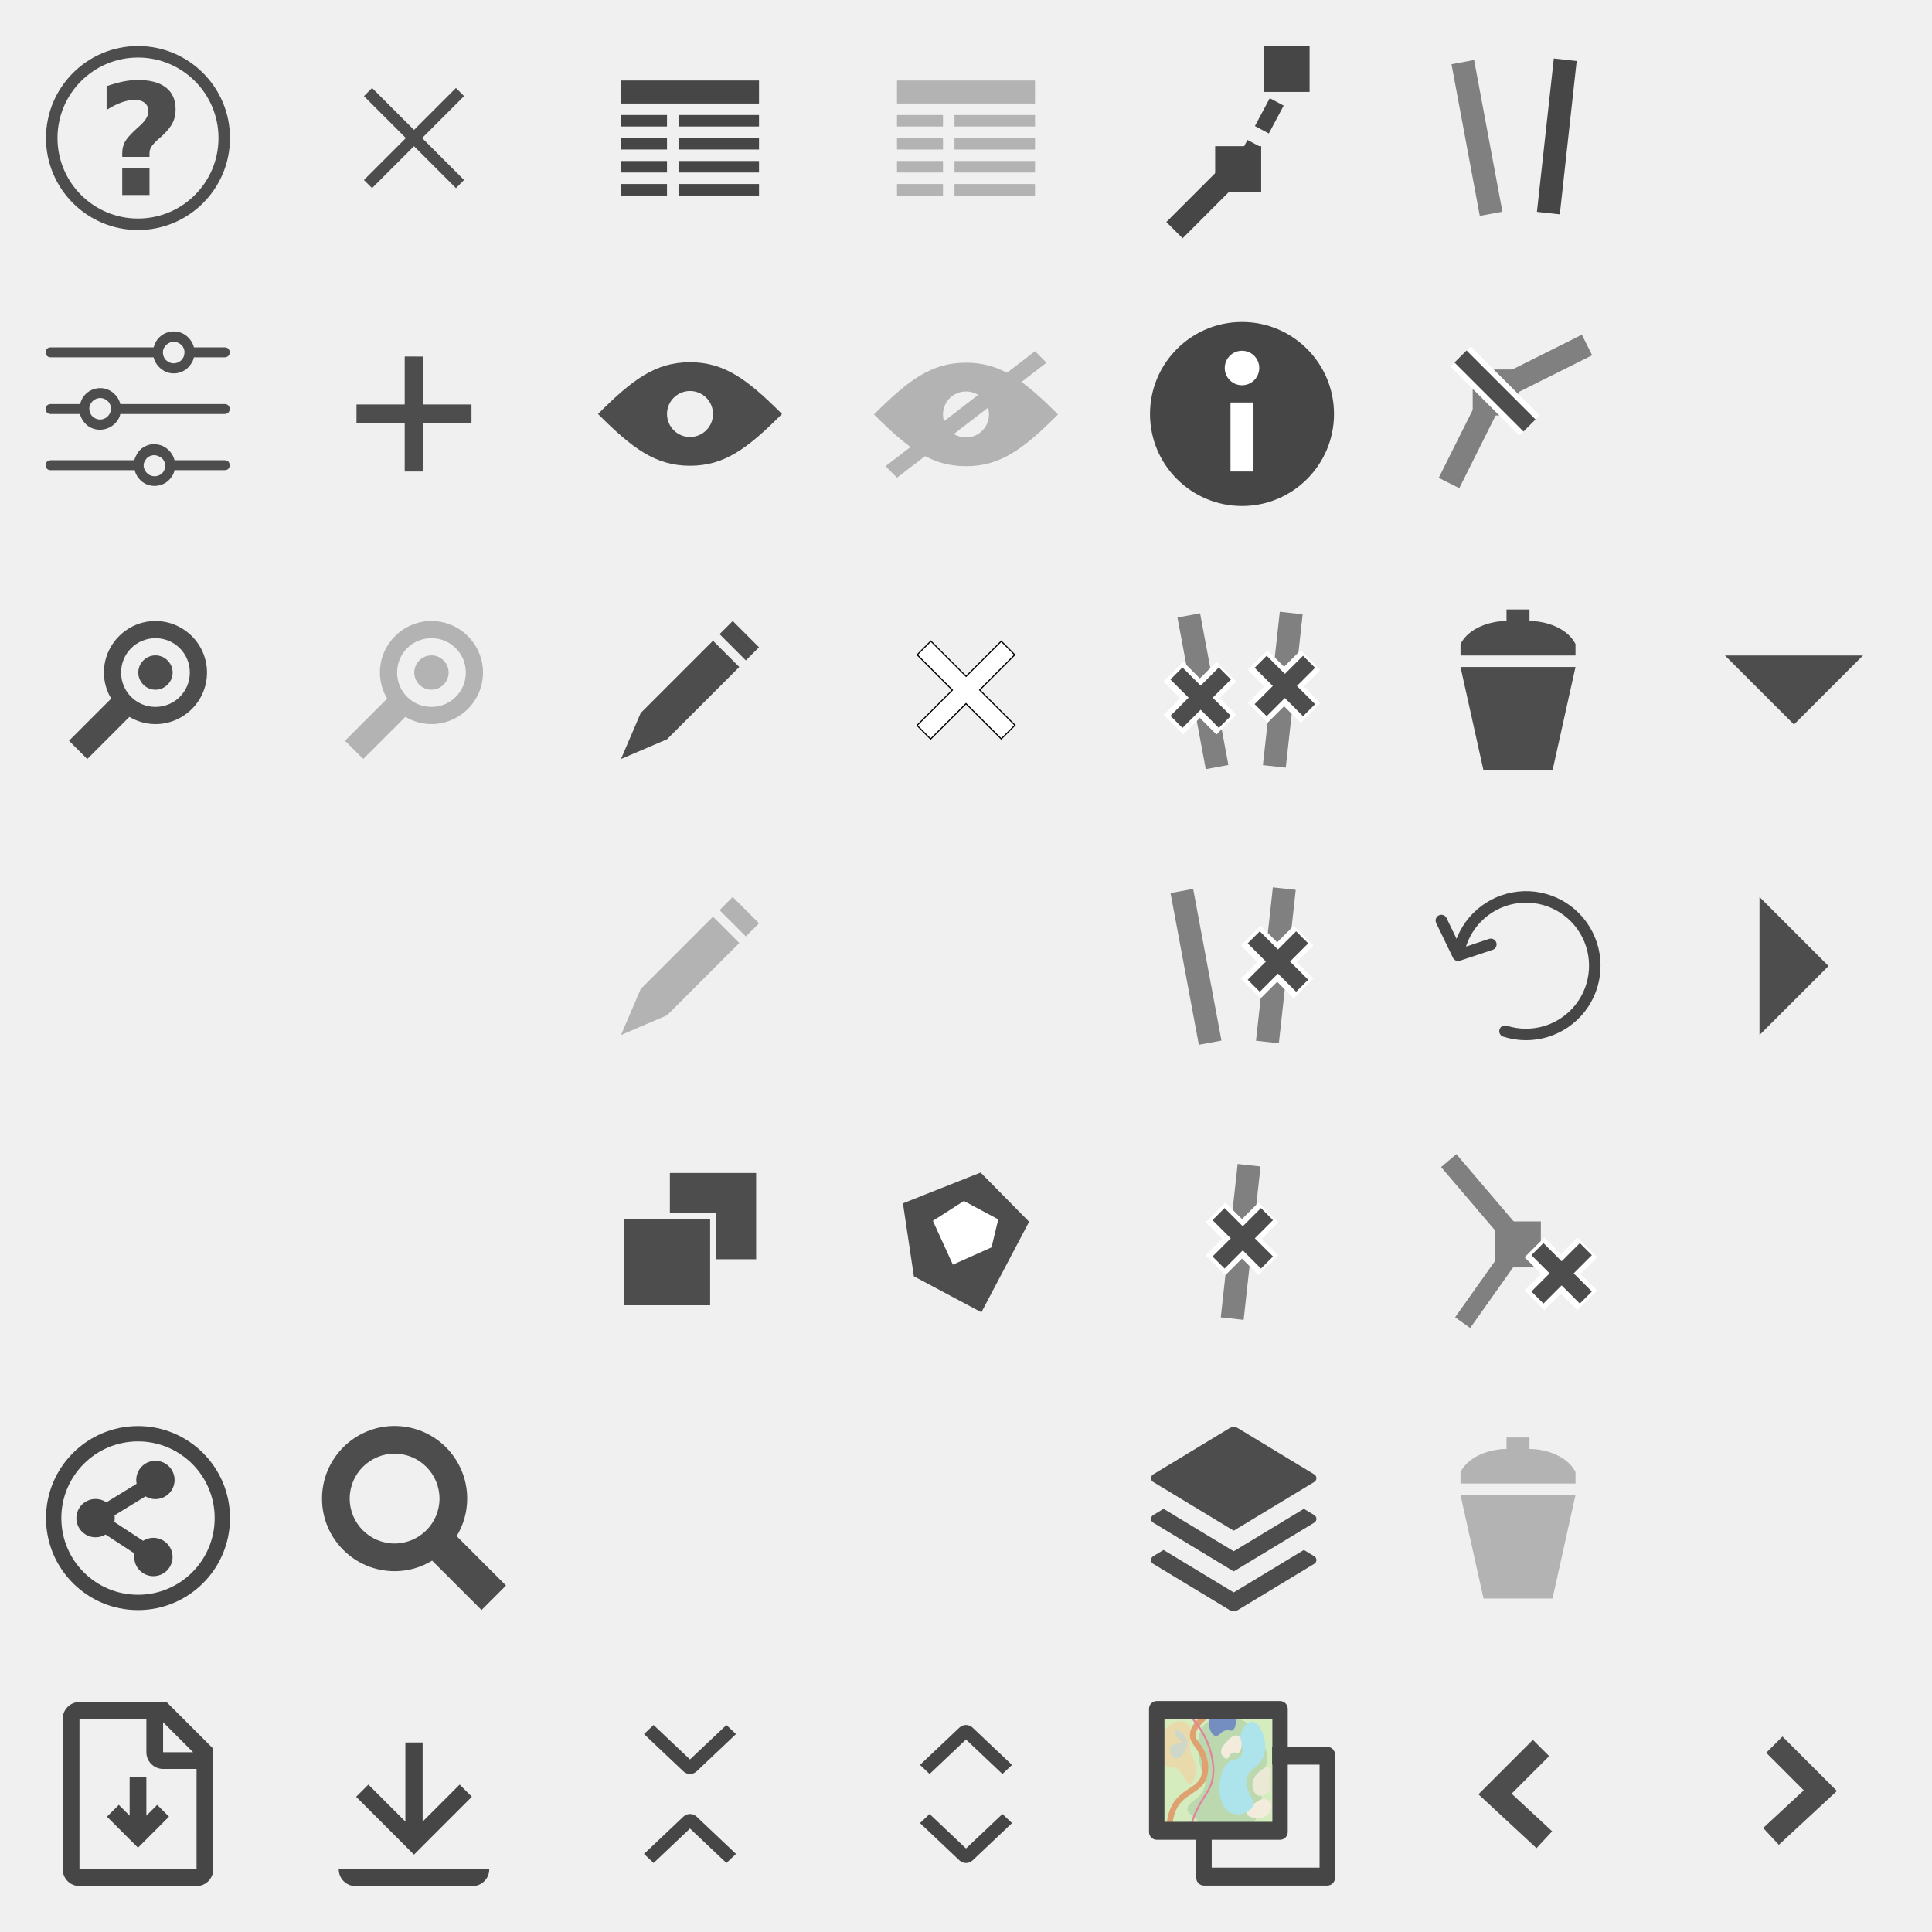
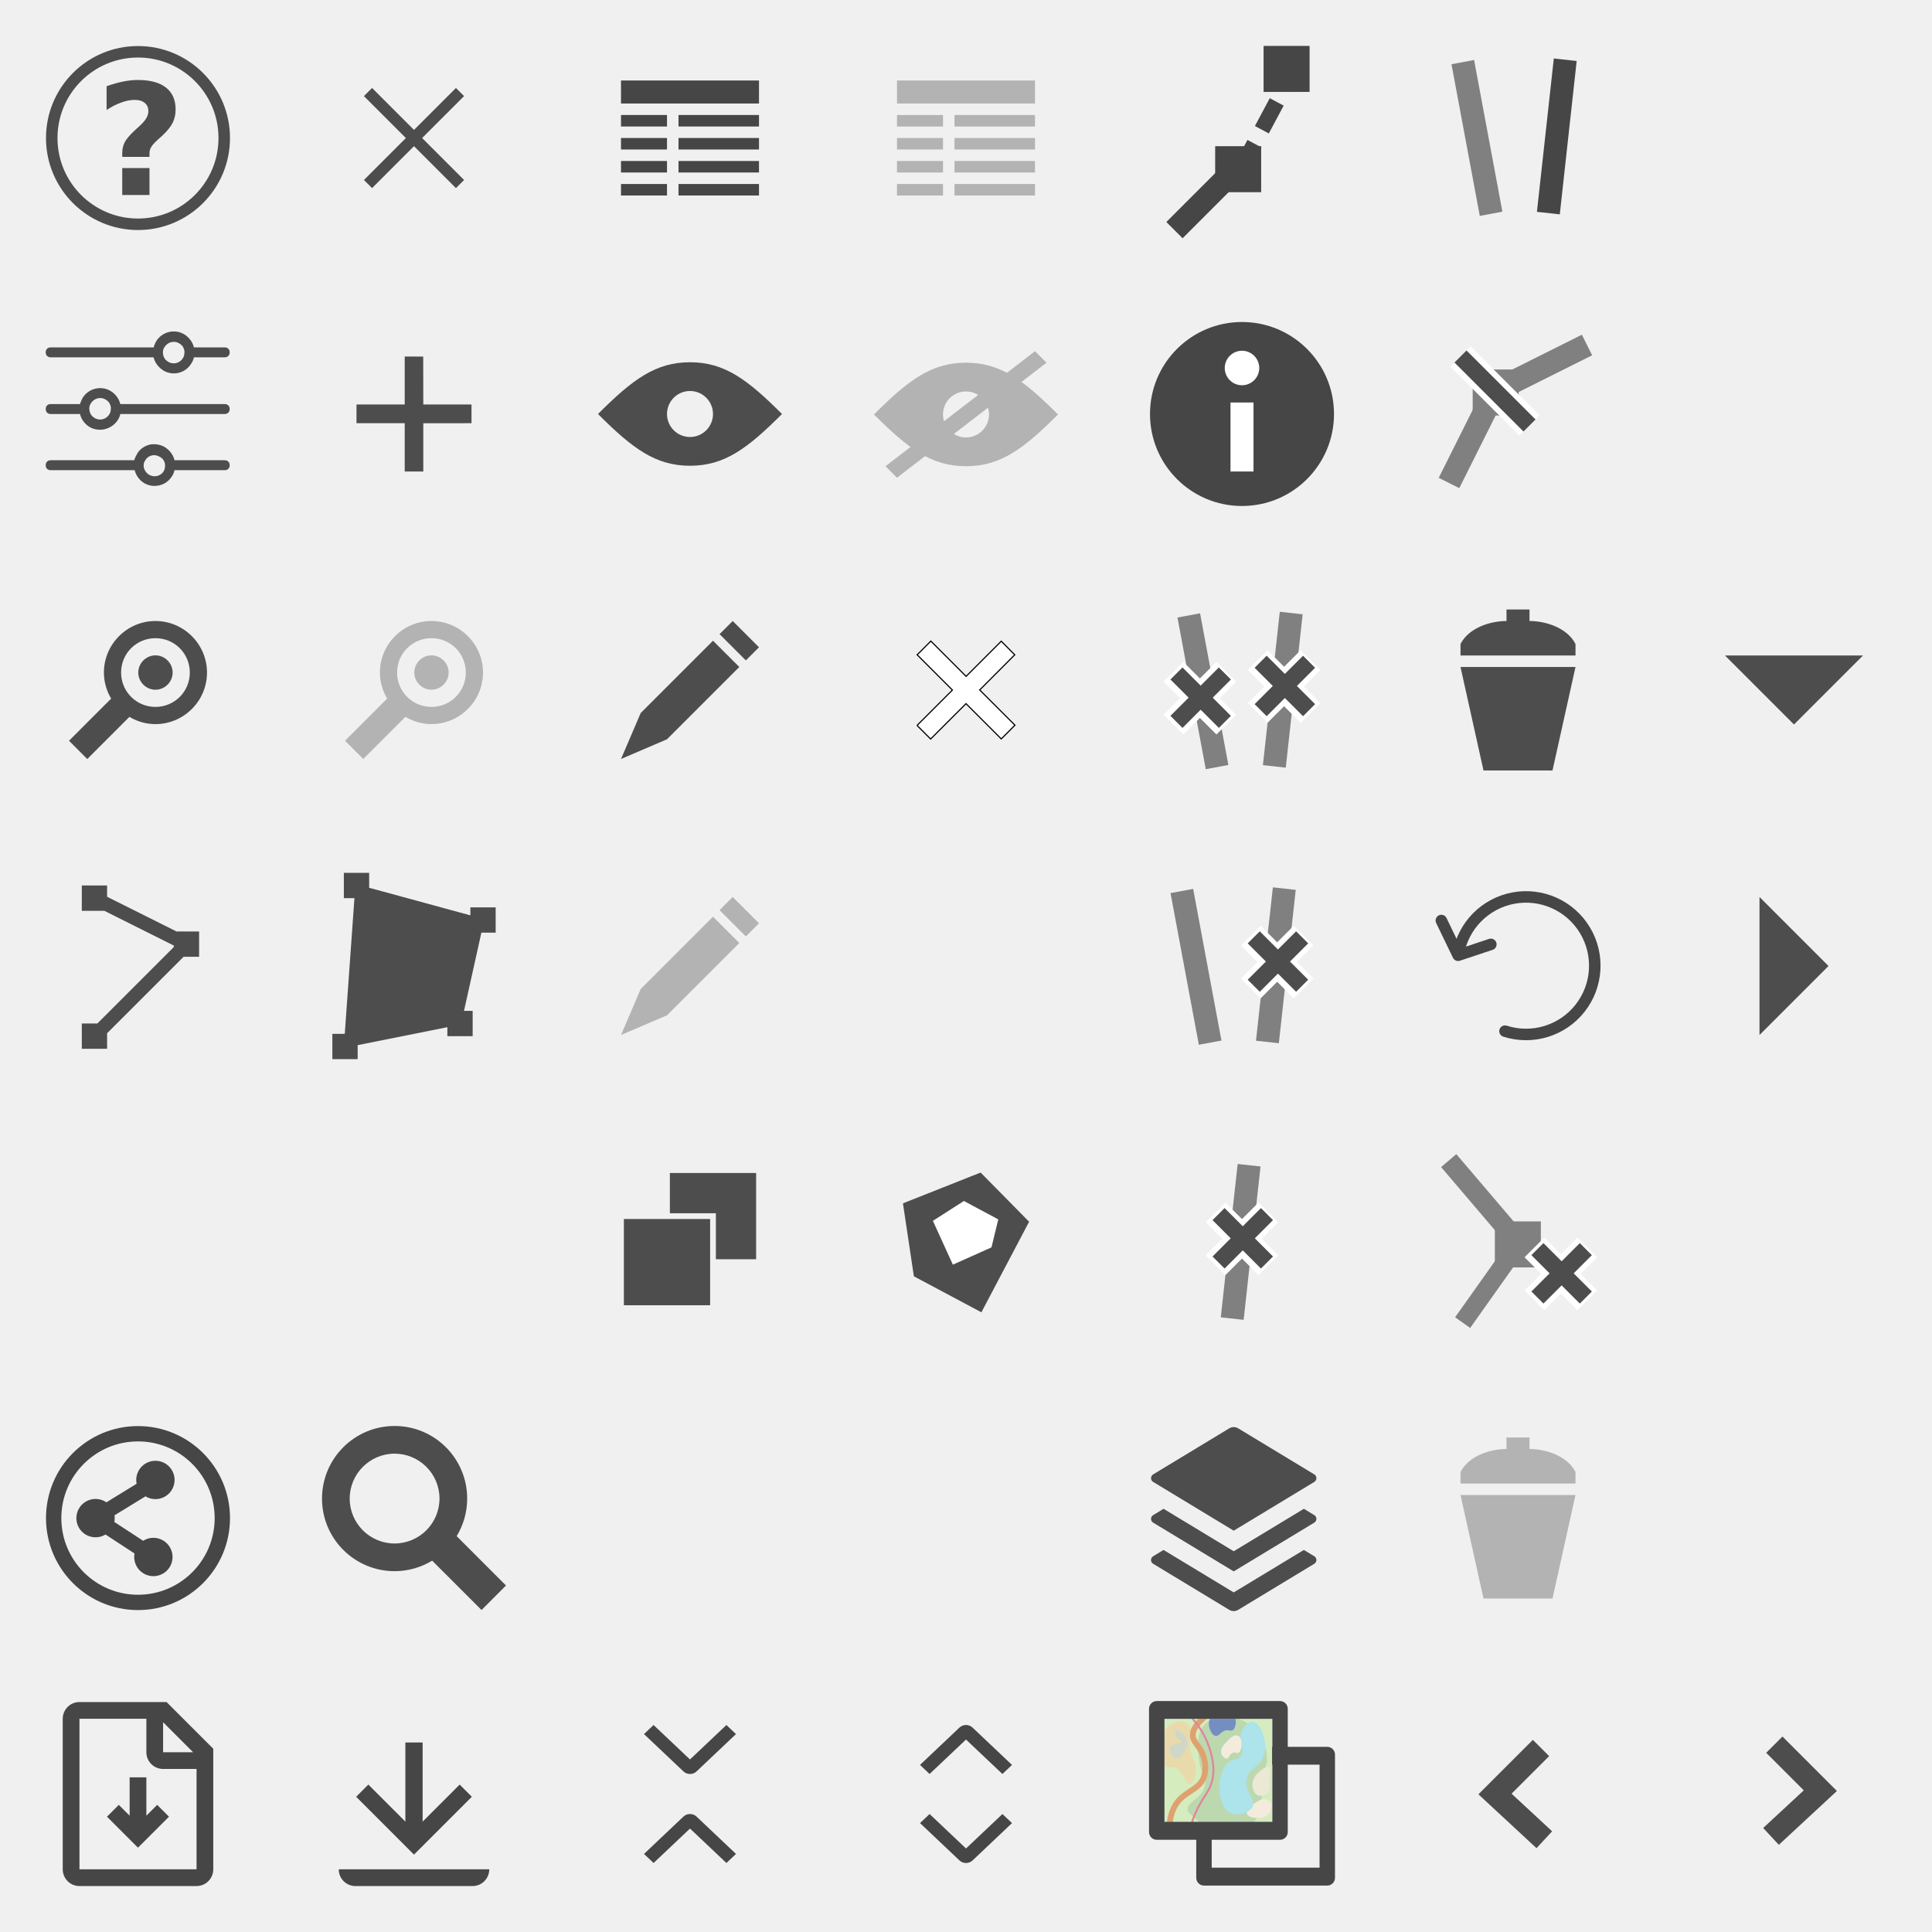
<svg xmlns="http://www.w3.org/2000/svg" id="svg2" width="168" height="168" version="1.1">
  <defs id="defs4">
    <marker id="Arrow1" overflow="visible" markerHeight="6.707" markerWidth="4.061" orient="auto-start-reverse" preserveAspectRatio="xMidYMid" viewBox="0 0 4.061 6.707">
      <path id="path5057" transform="rotate(180 .125 0)" d="m3-3-3 3 3 3" fill="none" stroke="context-stroke" />
    </marker>
    <mask id="mask0_181_11898" x="2" y="2" width="15" height="15" maskUnits="userSpaceOnUse">
      <path id="path2351" d="m16.04 2.316h-14.035v14.035h14.035z" fill="#fff" />
    </mask>
  </defs>
  <g id="layer1" transform="translate(0 -812.36)">
    <g id="help" transform="translate(-23.256 -119.39)">
      <circle id="path3014" transform="matrix(1.0714 0 0 1.0714 26.684 934.11)" cx="8" cy="9" r="7" fill="none" stroke="#4d4d4d" stroke-width=".933" />
      <g id="text3784" transform="translate(27.256 -100.61)" fill="#4d4d4d">
        <path id="path3789" d="m9 1046h-2.37v-0.322c0-0.36 0.072-0.677 0.217-0.954 0.144-0.281 0.449-0.636 0.912-1.066l0.42-0.382c0.249-0.228 0.431-0.443 0.545-0.645 0.118-0.202 0.177-0.404 0.177-0.605-4.6e-6 -0.307-0.105-0.546-0.315-0.717-0.21-0.176-0.503-0.263-0.88-0.263-0.354 0-0.737 0.075-1.149 0.224-0.411 0.145-0.84 0.362-1.287 0.651v-2.066c0.53-0.184 1.013-0.32 1.451-0.408 0.438-0.088 0.86-0.132 1.267-0.132 1.068 0 1.882 0.219 2.442 0.658 0.56 0.434 0.84 1.07 0.84 1.908-7e-6 0.43-0.085 0.816-0.256 1.158-0.171 0.338-0.462 0.702-0.873 1.092l-0.42 0.375c-0.298 0.272-0.492 0.491-0.584 0.658-0.092 0.162-0.138 0.342-0.138 0.539v0.296m-2.37 0.974h2.37v2.342h-2.37v-2.342" fill="#4d4d4d" />
      </g>
    </g>
    <path id="show" d="m60 843.86c-3 0-5 1.5-8 4.5 3 3 5 4.5 8 4.5 3 0 5-1.5 8-4.5-3-3-5-4.5-8-4.5zm0 2.5c1.105 0 2 0.895 2 2s-0.895 2-2 2c-1.105 0-2-0.895-2-2s0.895-2 2-2z" fill="#4d4d4d" />
    <g id="hide" transform="translate(75 -195)" fill="#b3b3b3">
      <path id="path2990" transform="translate(0 1034.4)" d="m9 4.5c-3-3.36e-5 -5 1.5-8 4.5 3 3 5 4.5 8 4.5 3-3.3e-5 5-1.5 8-4.5-3-3-5-4.5-8-4.5zm0 2.5c1.105 0 2 0.895 2 2 0 1.105-0.895 2-2 2-1.105 0-2-0.895-2-2 0-1.105 0.895-2 2-2z" />
      <path id="rect3787" d="m2 1047.9 13-10 1 1-13 10z" />
    </g>
    <path id="table-disabled" d="m78 819.36v2h12v-2zm0 3v1h4v-1zm5 0v1h7v-1zm-5 2v1h4v-1zm5 0v1h7v-1zm-5 2v1h4v-1zm5 0v1h7v-1zm-5 2v1h4v-1zm5 0v1h7v-1z" fill="#b3b3b3" />
    <path id="zoom" d="m13.518 866.36c-2.467 0-4.482 2.016-4.482 4.483 0 0.83 0.234 1.596 0.63 2.265l-3.665 3.665 1.587 1.588 3.665-3.665c0.668 0.397 1.435 0.63 2.265 0.63 2.467 0 4.482-2.016 4.482-4.482 0-2.467-2.016-4.483-4.482-4.483zm0 1.494c1.659 0 2.988 1.329 2.988 2.988 0 1.659-1.329 2.988-2.988 2.988s-2.988-1.329-2.988-2.988c0-1.659 1.329-2.988 2.988-2.988zm0 1.494c-0.816 0-1.494 0.678-1.494 1.494s0.678 1.494 1.494 1.494 1.494-0.678 1.494-1.494-0.678-1.494-1.494-1.494z" color="#000000" fill="#4d4d4d" style="text-decoration-line:none;text-indent:0;text-transform:none" />
    <path id="zoom-disabled" d="m37.518 866.36c-2.467 0-4.482 2.016-4.482 4.482 0 0.83 0.234 1.596 0.63 2.264l-3.665 3.666 1.587 1.587 3.665-3.665c0.668 0.397 1.435 0.63 2.265 0.63 2.467 0 4.482-2.016 4.482-4.482s-2.016-4.482-4.482-4.482zm0 1.494c1.659 0 2.988 1.329 2.988 2.988s-1.329 2.988-2.988 2.988-2.988-1.329-2.988-2.988 1.329-2.988 2.988-2.988zm0 1.494c-0.816 0-1.494 0.678-1.494 1.494s0.678 1.494 1.494 1.494 1.494-0.678 1.494-1.494-0.678-1.494-1.494-1.494z" color="#000000" fill="#b3b3b3" style="text-decoration-line:none;text-indent:0;text-transform:none" />
    <path id="table" d="m54 819.36v2h12v-2zm0 3v1h4v-1zm5 0v1h7v-1zm-5 2v1h4v-1zm5 0v1h7v-1zm-5 2v1h4v-1zm5 0v1h7v-1zm-5 2v1h4v-1zm5 0v1h7v-1z" fill="#464646" />
    <path id="close-9" d="m32.353 820.01-0.707 0.707 3.647 3.647-3.647 3.647 0.707 0.707 3.647-3.647 3.647 3.647 0.707-0.707-3.647-3.647 3.647-3.647-0.707-0.707-3.647 3.647z" color="#000000" fill="#4d4d4d" fill-rule="evenodd" />
    <path id="add" d="m35.192 853.36 2e-6 -4.2-4.192 1e-5 -3e-6 -1.627h4.192v-4.173l1.609 7e-3 0.007 4.167h4.192l-3.9e-5 1.627-4.192 4e-5 -1.5e-5 4.2h-1.615" fill="#4d4d4d" />
    <path id="path1-3" d="m16.557 844.08c0.13-0.173 0.259-0.389 0.303-0.649h2.681c0.259 0 0.432-0.173 0.432-0.432s-0.173-0.432-0.432-0.432h-2.681c-0.086-0.389-0.346-0.778-0.692-1.038-0.822-0.605-1.946-0.389-2.508 0.389-0.13 0.173-0.216 0.389-0.303 0.649h-8.951c-0.259 0-0.432 0.173-0.432 0.432s0.173 0.432 0.432 0.432h8.951c0.086 0.389 0.346 0.778 0.692 1.038 0.778 0.605 1.946 0.432 2.508-0.389zm-1.989-0.303c-0.216-0.13-0.346-0.346-0.389-0.605-0.043-0.259 0-0.476 0.173-0.692 0.303-0.432 0.908-0.519 1.297-0.216 0.216 0.13 0.346 0.346 0.389 0.605v0.13c0 0.216-0.043 0.389-0.173 0.562-0.303 0.432-0.908 0.519-1.297 0.216zm-4.411 5.232c0.13-0.173 0.259-0.389 0.303-0.649h9.081c0.259 0 0.432-0.173 0.432-0.432s-0.173-0.432-0.432-0.432h-9.081c-0.086-0.389-0.346-0.778-0.692-1.038-0.822-0.605-1.946-0.389-2.508 0.389-0.13 0.173-0.216 0.389-0.303 0.649h-2.551c-0.259 0-0.432 0.173-0.432 0.432s0.173 0.432 0.432 0.432h2.551c0.086 0.389 0.346 0.778 0.692 1.038 0.778 0.562 1.903 0.389 2.508-0.389zm-1.989-0.346c-0.216-0.13-0.346-0.346-0.389-0.605-0.043-0.259 0-0.476 0.173-0.692 0.303-0.432 0.908-0.519 1.297-0.216 0.216 0.13 0.346 0.346 0.389 0.605v0.13c0 0.216-0.043 0.389-0.173 0.562-0.303 0.432-0.908 0.519-1.297 0.216zm6.703 5.232c0.13-0.173 0.259-0.389 0.303-0.649h4.368c0.259 0 0.432-0.173 0.432-0.432 0-0.259-0.173-0.432-0.432-0.432h-4.368c-0.086-0.389-0.346-0.778-0.692-1.038-0.389-0.303-0.865-0.389-1.341-0.346-0.476 0.086-0.908 0.346-1.168 0.735-0.13 0.216-0.216 0.389-0.303 0.649h-7.265c-0.259 0-0.432 0.173-0.432 0.432 0 0.259 0.173 0.432 0.432 0.432h7.308c0.086 0.389 0.346 0.778 0.692 1.038 0.778 0.562 1.903 0.389 2.465-0.389zm-1.989-0.303c-0.216-0.173-0.346-0.389-0.389-0.649v-0.086-0.086c0-0.173 0.086-0.303 0.173-0.432 0.13-0.216 0.346-0.346 0.605-0.389 0.259-0.043 0.476 0.043 0.692 0.173 0.216 0.13 0.346 0.346 0.389 0.605v0.13c0 0.216-0.043 0.389-0.173 0.562-0.303 0.389-0.865 0.476-1.297 0.173z" fill="#4d4d4d" />
    <path id="edit" d="m63.714 866.36-1.143 1.143 2.286 2.286 1.143-1.143zm-1.714 1.714-6.286 6.286 2.286 2.286 6.286-6.286zm-6.286 6.286-1.714 4 4-1.714z" fill="#4d4d4d" />
    <text id="text4457-6" x="39.647" y="918.797" fill="#000000" font-family="sans-serif" letter-spacing="0px" word-spacing="0px" style="line-height:0%" xml:space="preserve">
      <tspan id="tspan4459-6" x="39.647" y="918.797" font-family="sans-serif" font-size="30.476px" style="line-height:1.25"> </tspan>
    </text>
    <g id="text4356-2" transform="translate(44,-124)" fill="#fff" stroke="#000" stroke-width=".1">
      <path id="path4384-2" d="m35.742 999.44 3.076-3.076-3.066-3.066 1.191-1.191 3.066 3.066 3.057-3.057 1.172 1.182-3.047 3.057 3.066 3.066-1.191 1.191-3.066-3.066-3.076 3.076-1.182-1.182" fill="#fff" stroke="#000" stroke-width=".1" />
    </g>
    <path id="path3684-2" d="m63.714 890.36-1.143 1.143 2.286 2.286 1.143-1.143zm-1.714 1.714-6.286 6.286 2.286 2.286 6.286-6.286zm-6.286 6.286-1.714 4 4-1.714z" fill="#b3b3b3" />
    <g id="share" class="sprite" transform="matrix(.66667 0 0 .66667 -54.667 282.79)">
      <circle id="path4309" cx="100" cy="992.36" r="11" fill="none" stroke="#464646" stroke-width="2" />
      <circle id="path4819" transform="rotate(248.18)" cx="-963.89" cy="-276.04" r="2.5" fill="#464646" />
      <circle id="path4819-2" transform="rotate(248.18)" cx="-956.38" cy="-281.16" r="2.5" fill="#464646" />
      <circle id="path4819-0" transform="rotate(248.18)" cx="-954.66" cy="-272.06" r="2.5" fill="#464646" />
      <path id="path4850" d="m102.39 987.48-8.019 4.92 8.139 5.322" fill="none" stroke="#464646" stroke-width="2" />
    </g>
    <path id="search" class="sprite" d="m44 950.23-4.291-4.292c0.578-0.953 0.916-2.069 0.916-3.265 0-3.489-2.824-6.314-6.312-6.315-3.486 1e-3 -6.312 2.827-6.312 6.315 0 3.486 2.827 6.311 6.314 6.311 1.197 0 2.312-0.339 3.264-0.916l4.294 4.294zm-13.592-7.559c0.004-2.157 1.748-3.902 3.905-3.906 2.156 5e-3 3.901 1.748 3.905 3.906-0.004 2.156-1.749 3.901-3.905 3.905-2.157 0-3.902-1.749-3.905-3.905z" fill="#4d4d4d" stroke-width=".667" />
    <g id="info" transform="translate(0,2)">
      <circle id="path3762" cx="108" cy="846.36" r="8" fill="#464646" />
      <circle id="path3764" cx="108" cy="842.36" r="1.5" fill="#fff" />
      <path id="rect4274" d="m107 845.36h2v6h-2z" fill="#fff" />
    </g>
    <g id="g4717" transform="translate(-54.789 -113.98)" fill-rule="evenodd">
      <path id="path3862" d="m140.06 1028.3 4.217 4.278-4.149 7.874-5.871-3.127-0.952-6.346z" fill="#4d4d4d" />
      <path id="path3864" d="m135.91 1032.5 1.737 3.811 3.358-1.504 0.591-2.433-2.99-1.601" fill="#fff" />
    </g>
    <path id="delete" d="m131 865.36v1c-1.429 0-3.286 0.6-4 2v1h10v-1c-0.714-1.4-2.571-2-4-2v-1zm-4 5 2 9h6l2-9z" fill="#4d4d4d" />
    <g id="g4797" transform="translate(-70.26 -96.674)" fill="none">
      <path id="path4349-2-2-9-3-8" d="m180.47 999.64 1.468-13.336" stroke="#808080" stroke-width="2" />
      <path id="path4349-2-2-3-3" d="m175.49 999.7-2.461-13.189" stroke="#808080" stroke-width="2" />
      <g id="g4621">
        <g id="g4400-8-39-2-3-1" transform="matrix(.57449 0 0 .57449 77.91 445.57)" stroke="#fff" stroke-width="4.224">
          <path id="path4353-1-6-1-3-6" d="m176 948.36 8 8" />
          <path id="path4355-9-7-1-7-3" d="m176 956.36 8-8" />
        </g>
        <g id="g4400-8-39-2-3" transform="matrix(.52631 0 0 .52631 86.649 491.41)" stroke="#4d4d4d" stroke-width="2.816">
          <path id="path4353-1-6-1-3" d="m176 948.36 8 8" />
          <path id="path4355-9-7-1-7" d="m176 956.36 8-8" />
        </g>
      </g>
    </g>
    <g id="g4779" transform="translate(-69.658 -77.637)" fill="none">
      <path id="path4349-2-2-9-3-8-3" d="m180.47 956.64 1.468-13.336" stroke="#808080" stroke-width="2" />
      <path id="path4349-2-2-3-3-8" d="m175.49 956.7-2.461-13.189" stroke="#808080" stroke-width="2" />
      <g id="g4621-7" transform="translate(0,-43)">
        <g id="g4400-8-39-2-3-1-3" transform="matrix(.57449 0 0 .57449 77.91 445.57)" stroke="#fff" stroke-width="4.224">
          <path id="path4353-1-6-1-3-6-1" d="m176 948.36 8 8" />
          <path id="path4355-9-7-1-7-3-3" d="m176 956.36 8-8" />
        </g>
        <g id="g4400-8-39-2-3-6" transform="matrix(.52631 0 0 .52631 86.649 491.41)" stroke="#4d4d4d" stroke-width="2.816">
          <path id="path4353-1-6-1-3-5" d="m176 948.36 8 8" />
          <path id="path4355-9-7-1-7-0" d="m176 956.36 8-8" />
        </g>
      </g>
      <g id="g4621-7-8" transform="translate(-7.3214 -41.982)">
        <g id="g4400-8-39-2-3-1-3-3" transform="matrix(.57449 0 0 .57449 77.91 445.57)" stroke="#fff" stroke-width="4.224">
          <path id="path4353-1-6-1-3-6-1-4" d="m176 948.36 8 8" />
          <path id="path4355-9-7-1-7-3-3-1" d="m176 956.36 8-8" />
        </g>
        <g id="g4400-8-39-2-3-6-1" transform="matrix(.52631 0 0 .52631 86.649 491.41)" stroke="#4d4d4d" stroke-width="2.816">
          <path id="path4353-1-6-1-3-5-9" d="m176 948.36 8 8" />
          <path id="path4355-9-7-1-7-0-1" d="m176 956.36 8-8" />
        </g>
      </g>
    </g>
    <g id="g4859" transform="translate(-74.301 -112.38)" fill="none">
      <path id="path4349-2-2-9-3-8-7" d="m181.45 1039.4 1.468-13.336" stroke="#808080" stroke-width="2" />
      <g id="g4621-0" transform="translate(.98246 39.772)">
        <g id="g4400-8-39-2-3-1-1" transform="matrix(.57449 0 0 .57449 77.91 445.57)" stroke="#fff" stroke-width="4.224">
          <path id="path4353-1-6-1-3-6-5" d="m176 948.36 8 8" />
          <path id="path4355-9-7-1-7-3-31" d="m176 956.36 8-8" />
        </g>
        <g id="g4400-8-39-2-3-3" transform="matrix(.52631 0 0 .52631 86.649 491.41)" stroke="#4d4d4d" stroke-width="2.816">
          <path id="path4353-1-6-1-3-3" d="m176 948.36 8 8" />
          <path id="path4355-9-7-1-7-8" d="m176 956.36 8-8" />
        </g>
      </g>
    </g>
    <g id="g4976" transform="translate(-86.464 -110.33)">
      <rect id="rect4918" x="216.45" y="1028.9" width="4" height="4" fill="#808080" />
      <path id="path4349-2-2-9-3-8-7-0-0" d="m218.99 1031.3-6.551-7.687" fill="none" stroke="#808080" stroke-width="1.737" />
      <path id="path4349-2-2-9-3-8-7-0" d="m213.65 1037.7 5.639-7.953" fill="none" stroke="#808080" stroke-width="1.605" />
      <g id="g4621-0-6" transform="translate(40.873 40.768)" fill="#4d4d4d" fill-rule="evenodd">
        <g id="g4400-8-39-2-3-1-1-8" transform="matrix(.57449 0 0 .57449 77.91 445.57)" stroke="#fff" stroke-width="4.224">
          <path id="path4353-1-6-1-3-6-5-5" d="m176 948.36 8 8" />
          <path id="path4355-9-7-1-7-3-31-4" d="m176 956.36 8-8" />
        </g>
        <g id="g4400-8-39-2-3-3-7" transform="matrix(.52631 0 0 .52631 86.649 491.41)" stroke="#4d4d4d" stroke-width="2.816">
          <path id="path4353-1-6-1-3-3-9" d="m176 948.36 8 8" />
          <path id="path4355-9-7-1-7-8-7" d="m176 956.36 8-8" />
        </g>
      </g>
    </g>
    <g id="undo" transform="matrix(.51357 -.54309 .54309 .51357 -518.02 506.23)" fill="none" stroke="#464646" stroke-linecap="round" stroke-linejoin="round" stroke-width="1.338">
      <path id="path4240" transform="rotate(154.4)" d="m231.88-980.51a8 8 0 0 1-8.126-4.127 8 8 0 0 1 1.012-9.058 8 8 0 0 1 8.837-2.232 8 8 0 0 1 5.192 7.491" />
      <path id="path4242" d="m216 980.36-1.595 4.194 3.535 1.894" />
    </g>
    <g id="g12677" transform="translate(1.457 .73242)">
      <path id="path4873" d="m111.5 816.86-4.65 8.708" fill="none" stroke="#464646" stroke-dasharray="2.743, 1.371" stroke-width="1.371" />
      <rect id="rect4918-7" x="108.42" y="815.62" width="4" height="4" fill="#464646" />
      <path id="path4873-4" d="m107.03 825.28-6.359 6.359" fill="none" stroke="#464646" stroke-width="2" />
      <rect id="continue-line" x="104.21" y="824.34" width="4" height="4" fill="#464646" />
    </g>
    <g id="delete-vertex" transform="translate(-90,-64)">
      <path id="path4349-2-2-9-3-8-3-5" d="m216 918.36 4-8" fill="none" stroke="#808080" stroke-width="2" />
      <path id="path4349-2-2-9-3-8-3-8" d="m220 910.36 8-4" fill="none" stroke="#808080" stroke-width="2" />
      <rect id="rect4918-1" x="218.06" y="908.49" width="4" height="4" fill="#808080" />
      <path id="path4353-1-6-1-3-5-1-9" d="m217 907.36 6 6" fill="none" stroke="#fff" stroke-width="2.482" />
      <path id="path4353-1-6-1-3-5-1" d="m217 907.36 6 6" fill="none" stroke="#4d4d4d" stroke-width="1.482" />
    </g>
    <g id="split-line" fill="none" stroke-width="2">
      <path id="path4349-2-2-9-3-8-9" d="m134.64 830.89 1.468-13.336" stroke="#464646" />
      <path id="path4349-2-2-3-3-3" d="m129.66 830.95-2.461-13.189" stroke="#808080" />
    </g>
    <path id="delete-disabled" d="m131 937.36v1c-1.429 0-3.286 0.6-4 2v1h10v-1c-0.714-1.4-2.571-2-4-2v-1zm-4 5 2 9h6l2-9z" fill="#b3b3b3" />
    <g id="tilelayers" transform="matrix(2.5259 0 0 2.5259 47.788 955.6)">
      <path id="path2349" d="m26.773 3.428h-4.244c-0.07 0-0.138 0.028-0.188 0.078-0.05 0.05-0.078 0.117-0.078 0.188v4.244c0 0.07 0.028 0.138 0.078 0.188 0.05 0.05 0.117 0.078 0.188 0.078h4.244c0.07 0 0.138-0.028 0.188-0.078 0.05-0.05 0.078-0.117 0.078-0.188v-4.244c0-0.07-0.028-0.138-0.078-0.188-0.05-0.05-0.117-0.078-0.188-0.078zm-0.265 4.159h-3.713v-3.546h3.713z" fill="#464646" stroke-width=".265" />
      <g id="g2376" transform="matrix(.26458 0 0 .26458 20.638 1.8521)" mask="url(#mask0_181_11898)">
        <path id="path2354" d="m16.04 2.316h-14.035v14.035h14.035z" fill="#d5ecbe" />
        <path id="path2356" d="m2.376 3.429c0.268-0.312 0.615-0.546 1.005-0.677 0.39-0.131 0.808-0.153 1.21-0.065 0.324 0.156 0.585 0.418 0.742 0.742 0.371 0.722 0 1.263 0 2.216-0.08 1.724 1.002 2.085 0.732 3.689-0.08 0.571-0.341 1.444-0.732 1.474-0.622 0.06-0.942-2.005-2.216-2.216-0.391-0.06-0.471 0.11-0.742 0-1.053-0.401-1.524-3.659 0-5.163z" fill="#e9daab" />
        <path id="path2358" d="m7.178 16.351c-1.754-1.724-2.165-1.754-2.165-2.216-0.16-1.002 1.744-1.293 2.216-2.957 0.331-1.173-0.471-1.564-0.742-3.689-0.16-1.253-0.401-3.218 0.742-4.431s3.138-1.173 4.431-0.742c1.065 0.39 1.987 1.092 2.645 2.016 0.658 0.923 1.022 2.024 1.044 3.157 0 1.243-0.682 1.654-0.732 3.689 0.06 0.737 0.06 1.478 0 2.216-0.155 1.123-0.676 2.162-1.484 2.957-1.504 1.343-3.91 1.694-5.223 0.742-0.15-0.11-0.07-0.05-0.732-0.742z" fill="#bcd8af" />
        <path id="path2360" d="m14.196 9.333c-0.43 0.375-0.697 0.904-0.742 1.474 0 0.12 0 1.213 0.742 1.484 0.294 0.071 0.603 0.036 0.873-0.1s0.483-0.363 0.6-0.642c0.066-0.243 0.066-0.499 0-0.742-0.16-1.383 0.301-2.005 0-2.216-0.301-0.211-1.093 0.351-1.474 0.742z" fill="#ebe9d6" />
        <path id="path2362" d="m14.196 15.238c0.287 0.012 0.573-0.048 0.831-0.176 0.258-0.128 0.479-0.319 0.643-0.555 0.201-0.331 0.441-1.053 0-1.484-0.206-0.174-0.467-0.269-0.737-0.269-0.27 0-0.531 0.095-0.737 0.269 0 0-1.484 0.742-1.484 1.484 0 0.742 1.484 0.732 1.484 0.732z" fill="#f3ecdd" />
        <path id="path2364" d="m7.91 1.574c-1.895 1.323-2.266 2.296-2.216 2.957 0.08 1.002 1.093 1.373 1.484 3.007 0.195 0.726 0.195 1.49 0 2.216-0.581 1.855-2.516 1.885-3.699 3.689-0.668 1.11-0.927 2.419-0.732 3.699" fill="none" stroke="#dfa170" stroke-miterlimit="10" stroke-width=".75" />
        <path id="path2366" d="m5.333 1.945c1.573 1.617 2.603 3.685 2.947 5.915 0.131 0.733 0.131 1.483 0 2.216-0.331 1.704-1.303 2.356-2.216 4.431-0.315 0.713-0.56 1.455-0.732 2.216" fill="none" stroke="#e0859b" stroke-miterlimit="10" stroke-width=".25" />
        <path id="path2368" d="m10.496 14.506c-1.845-1.002-1.714-5.534 0-6.647 0.592-0.381 1.133-0.211 1.484-0.742 0.521-0.802-0.411-1.694 0-2.957 0.231-0.722 0.892-1.524 1.474-1.474 1.002 0.08 2.125 2.556 1.474 4.431-0.531 1.564-1.915 1.514-2.216 3.007-0.341 1.644 1.273 2.627 0.742 3.689-0.34 0.436-0.818 0.743-1.356 0.869s-1.103 0.063-1.601-0.177z" fill="#ade3ea" />
        <path id="path2370" d="m7.91 2.316c-0.391 0.912 0.211 2.145 0.742 2.216 0.531 0.07 0.662-0.652 1.484-0.742 0.401 0 0.521 0.12 0.732 0 0.501-0.271 0.612-1.624 0-2.216-0.24-0.157-0.509-0.262-0.792-0.31-0.282-0.048-0.572-0.036-0.849 0.034-0.278 0.07-0.538 0.196-0.765 0.371-0.227 0.175-0.414 0.395-0.552 0.647z" fill="#748ec2" />
        <path id="path2372" d="m10.135 5.273c-0.311 0.301-0.882 0.852-0.742 1.474 0.09 0.401 0.451 0.782 0.742 0.742 0.291-0.04 0.291-0.571 0.732-0.742 0.441-0.17 0.511 0.11 0.742 0 0.531-0.241 0.612-1.925 0-2.216-0.612-0.291-1.243 0.481-1.474 0.742z" fill="#f3ecdd" />
        <path id="path2374" d="m3.479 3.789c0.271-0.16 1.313 0.541 1.484 1.484s-0.822 2.316-1.484 2.216c-0.282-0.112-0.513-0.325-0.648-0.597-0.135-0.272-0.165-0.584-0.084-0.877 0.271-0.551 1.454-0.441 1.474-0.732 0.02-0.291-0.511-0.271-0.742-0.752-0.12-0.271-0.14-0.652 0-0.742z" fill="#cfd7c8" />
      </g>
      <path id="path2378" d="m25.147 1.852h-4.244c-0.07 0-0.138 0.028-0.188 0.078-0.05 0.05-0.078 0.117-0.078 0.188v4.244c0 0.07 0.028 0.138 0.078 0.188 0.05 0.05 0.117 0.078 0.188 0.078h4.244c0.07 0 0.138-0.028 0.188-0.078 0.05-0.05 0.078-0.117 0.078-0.188v-4.244c0-0.07-0.028-0.138-0.078-0.188-0.05-0.05-0.117-0.078-0.188-0.078zm-0.265 4.159h-3.713v-3.546h3.713z" fill="#464646" stroke-width=".265" />
    </g>
    <path id="arrow-down" d="m156 875.36 6-6h-12z" fill="#4d4d4d" fill-rule="evenodd" />
    <path id="arrow-right" d="m159 896.36-6-6v12z" fill="#4d4d4d" fill-rule="evenodd" />
    <path id="downloadfile" d="m14.182 962.12v2.608h2.608zm2.909 4.062h-2.909c-0.803 0-1.454-0.651-1.454-1.454v-2.909h-5.818v13.091h10.182zm-10.182-5.818h7.574l4.062 4.062v10.483c0 0.803-0.651 1.455-1.454 1.455h-10.182c-0.803 0-1.454-0.651-1.454-1.455v-13.091c0-0.803 0.651-1.455 1.454-1.455zm4.364 9.881v-3.335h1.454v3.335l0.94-0.94 1.028 1.028-2.696 2.696-2.696-2.696 1.028-1.028z" fill="#464646" fill-rule="evenodd" stroke-width=".727" />
    <g id="downloadbackup">
      <path id="path8303-6" d="m42.545 974.91c0 0.803-0.651 1.455-1.454 1.455h-10.182c-0.803 0-1.454-0.651-1.454-1.455h13.091z" fill="#464646" stroke-width=".727" />
      <path id="path16669" d="m36 963.88v8.316" fill="none" marker-end="url(#Arrow1)" stroke="#464646" stroke-width="1.5" />
    </g>
    <path id="copy" d="m58.25 914.36v3.5h4v4h3.5v-7.5zm-4 4v7.5h7.5v-7.5z" fill="#4d4d4d" style="paint-order:fill markers stroke" />
    <path id="path1" d="m134 964.36-4 4 4.289 3.977" fill="none" stroke="#4d4d4d" stroke-width="2" />
    <path id="path1-36" d="m154.29 964.07 4 4-4.289 3.977" fill="none" stroke="#4d4d4d" stroke-width="2" />
    <path id="path437" d="m113.38 943.56 0.907 0.549c0.179 0.108 0.237 0.342 0.129 0.522-0.032 0.053-0.076 0.098-0.129 0.131l-7.007 4.241-7.007-4.241c-0.179-0.108-0.237-0.342-0.129-0.522 0.032-0.054 0.076-0.098 0.129-0.131l0.907-0.549 6.1 3.692zm0 3.578 0.907 0.549c0.179 0.108 0.237 0.342 0.129 0.522-0.032 0.053-0.076 0.098-0.129 0.131l-6.619 4.006c-0.239 0.145-0.538 0.145-0.777 0l-6.619-4.006c-0.179-0.108-0.237-0.342-0.129-0.522 0.032-0.054 0.076-0.098 0.129-0.131l0.907-0.549 6.1 3.692zm-5.712-10.575 6.619 4.006c0.179 0.108 0.237 0.342 0.129 0.522-0.032 0.054-0.076 0.098-0.129 0.131l-7.007 4.241-7.007-4.241c-0.179-0.108-0.237-0.342-0.129-0.522 0.032-0.054 0.076-0.098 0.129-0.131l6.619-4.006c0.239-0.145 0.538-0.145 0.777 0z" fill="#4d4d4d" />
    <path id="path1-675" d="m87.167 966.62-3.167-2.996-3.167 2.996-0.833-0.789 3.433-3.249c0.313-0.296 0.82-0.296 1.133 0l3.433 3.249zm-6.333 3.481 3.167 2.996 3.167-2.996 0.833 0.789-3.433 3.249c-0.313 0.296-0.82 0.296-1.133 0l-3.433-3.249z" clip-rule="evenodd" fill="#464646" fill-rule="evenodd" />
    <path id="path5" d="m63.167 974.36-3.167-2.996-3.167 2.996-0.833-0.789 3.433-3.249c0.313-0.296 0.82-0.296 1.133 0l3.433 3.249z" fill="#464646" />
    <path id="path1-675-2" d="m56 963.15 3.433 3.249c0.313 0.296 0.82 0.296 1.133 0l3.433-3.249-0.833-0.789-3.167 2.996-3.167-2.996z" fill="#464646" />
+     <text id="text4457" x="6" y="897.908" fill="#000000" font-family="sans-serif" letter-spacing="0px" word-spacing="0px" style="line-height:0%" xml:space="preserve">
+       <tspan id="tspan4459" x="6" y="897.908" font-family="sans-serif" font-size="40px" style="line-height:1.25"> </tspan>
+     </text>
+     <path id="linestring" d="m7.213 889.46v2h1.883l6.117 3.059v0.234l-6.707 6.707h-1.293v2h2v-1.293l6.707-6.707h1.293v-2h-1.883l-6.117-3.059v-0.941z" color="#000000" fill="#4d4d4d" fill-rule="evenodd" stroke="#4d4d4d" stroke-width=".2" />
+     <path id="polygon" d="m30 888.36v2h0.928l-0.855 12h-1.072v2h2v-1.199l8-1.602v0.801h2v-2h-0.777l1.555-7h1.223v-2h-2v0.727l-9-2.453v-1.273z" fill="#4d4d4d" fill-rule="evenodd" stroke="#4d4d4d" stroke-width=".2" />
  </g>
</svg>
